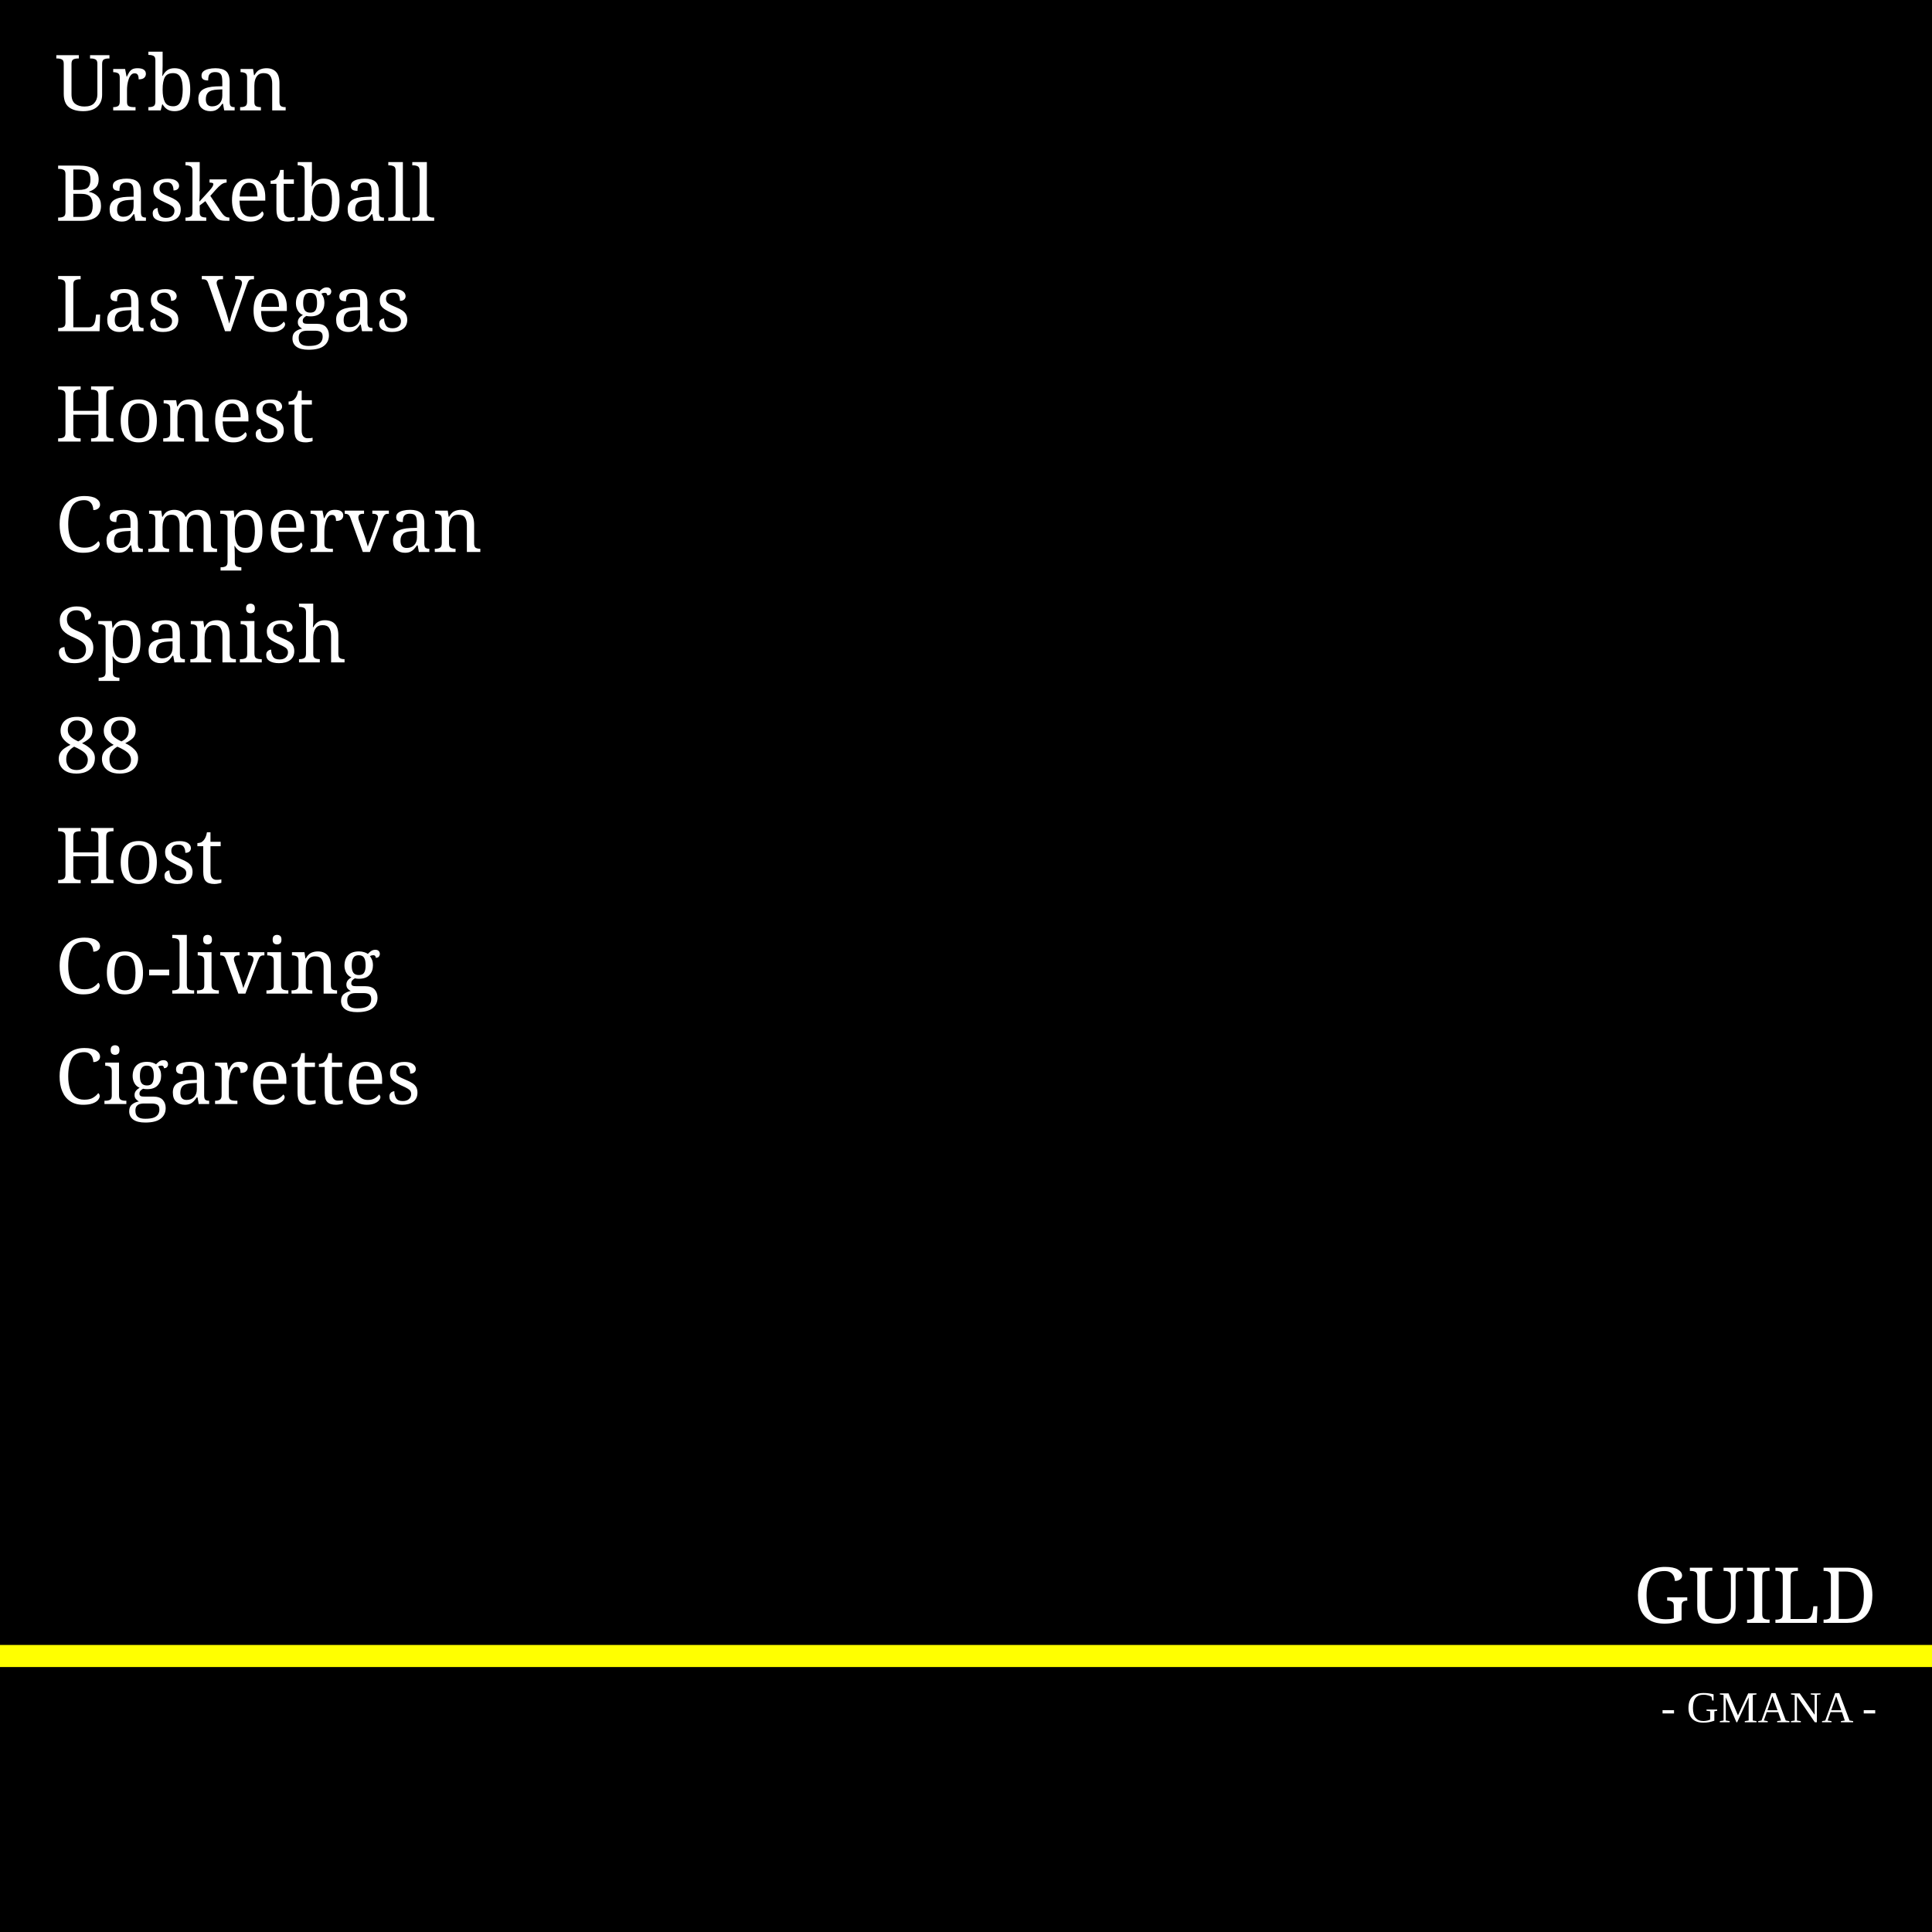
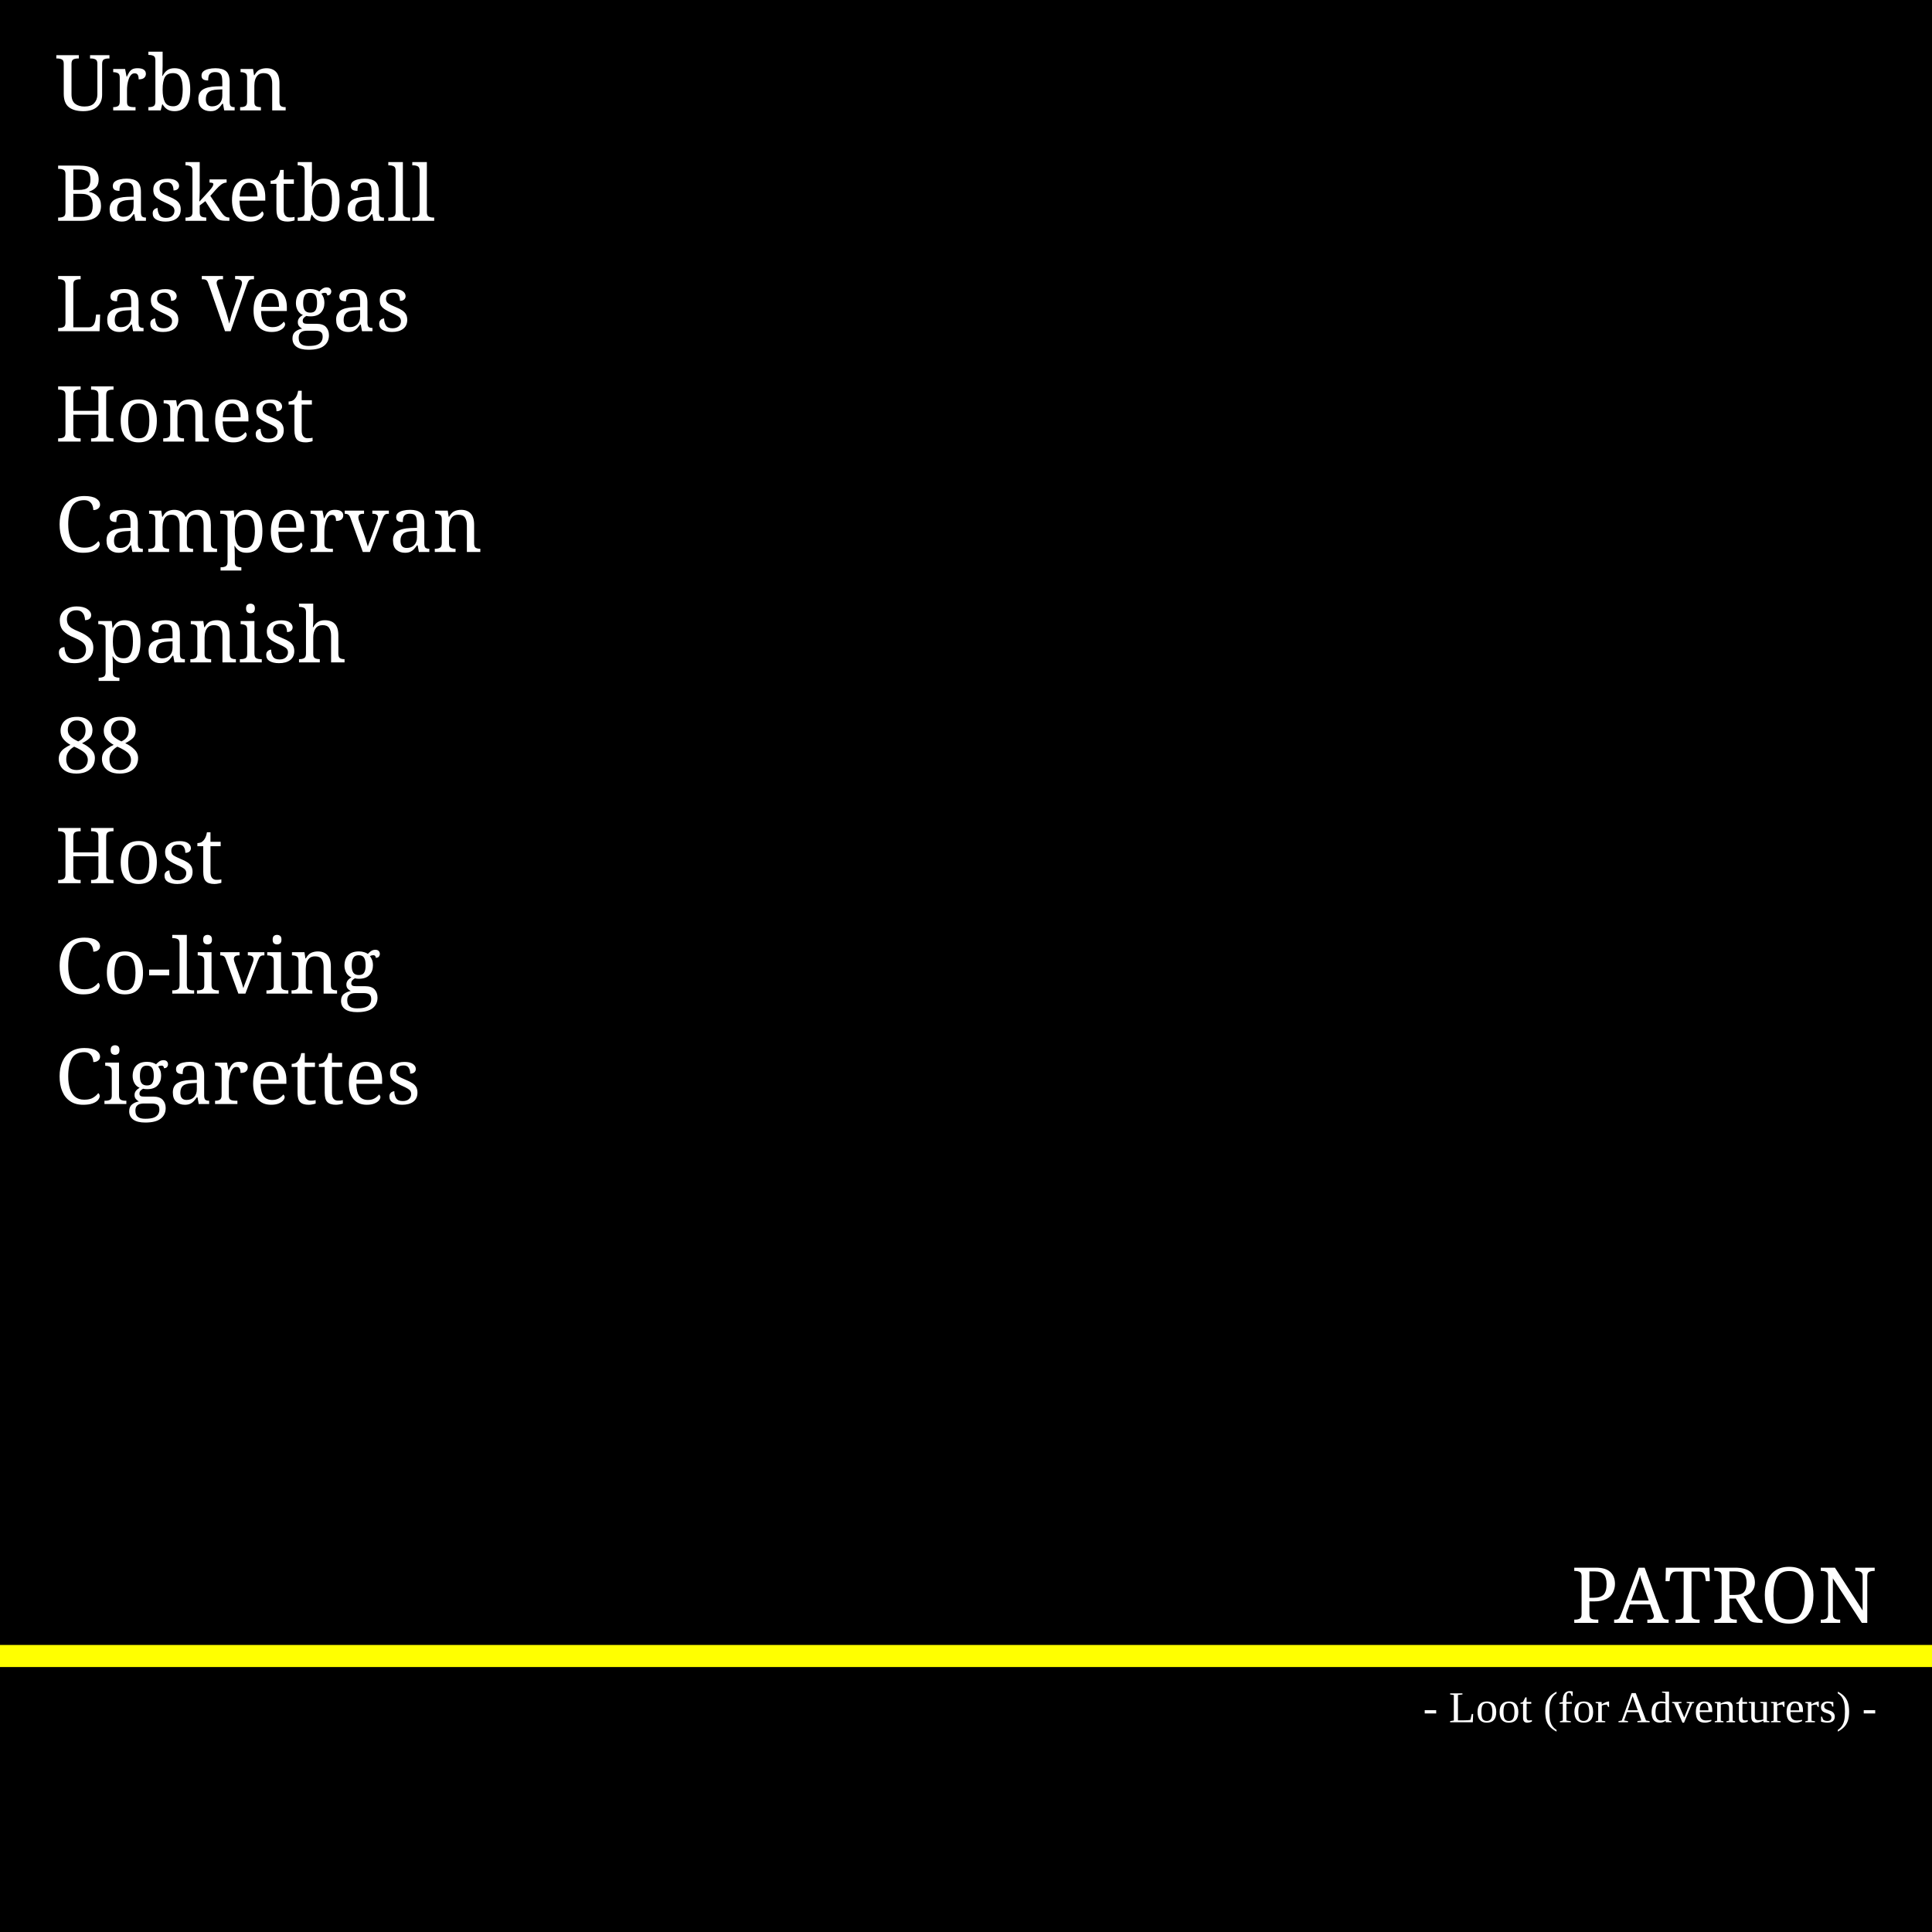
<svg xmlns="http://www.w3.org/2000/svg" preserveAspectRatio="xMinYMin meet" viewBox="0 0 350 350">
  <style>.b { fill:white; font-family: serif; font-size: 14px; }</style>
  <rect width="100%" height="100%" fill="black" />
  <text x="10" y="20" class="b">Urban</text>
  <text x="10" y="40" class="b">Basketball</text>
  <text x="10" y="60" class="b">Las Vegas</text>
  <text x="10" y="80" class="b">Honest</text>
  <text x="10" y="100" class="b">Campervan</text>
  <text x="10" y="120" class="b">Spanish</text>
  <text x="10" y="140" class="b">88</text>
  <text x="10" y="160" class="b">Host</text>
  <text x="10" y="180" class="b">Co-living</text>
  <text x="10" y="200" class="b">Cigarettes</text>
  <line x1="0" x2="350" y1="300" y2="300" stroke="yellow" stroke-width="4" />
-   <text x="340" y="294" text-anchor="end" class="b">GUILD</text>
-   <text x="340" y="312" text-anchor="end" style="fill:white; font-size:8px">-  GMANA - </text>
+   <text x="340" y="294" text-anchor="end" class="b">PATRON</text>
+   <text x="340" y="312" text-anchor="end" style="fill:white; font-size:8px">-  Loot (for Adventurers) - </text>
</svg>
